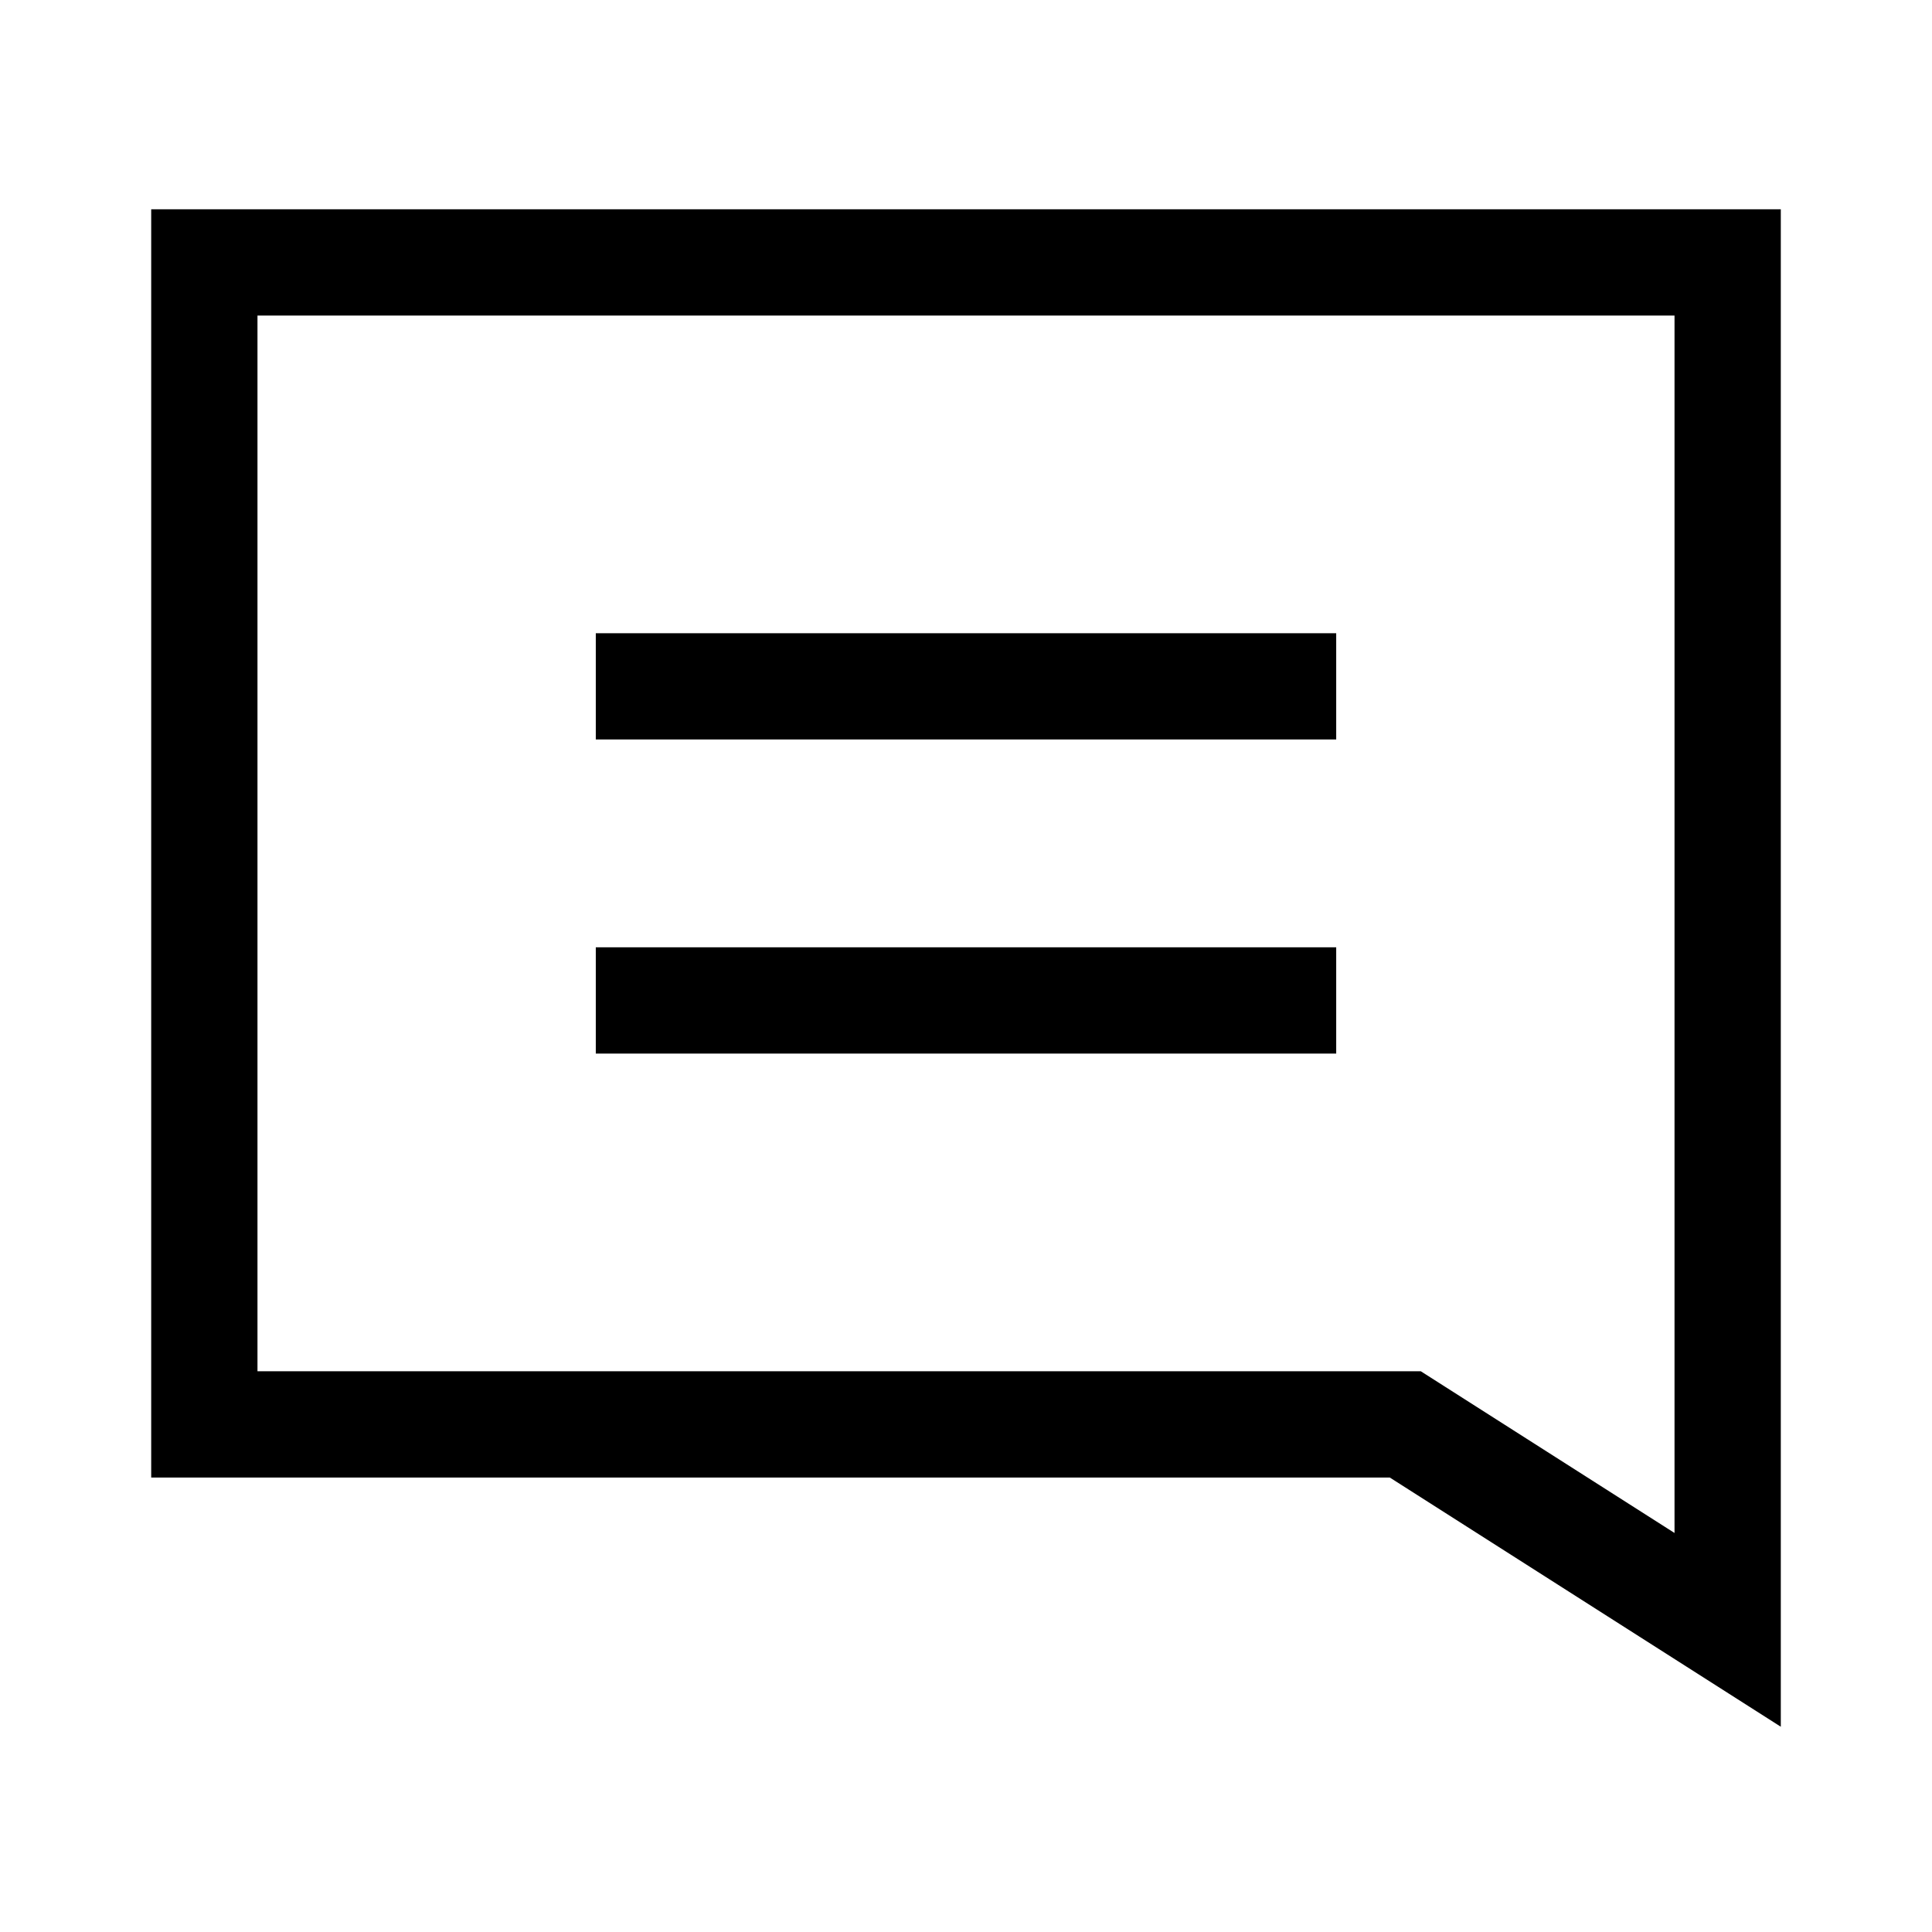
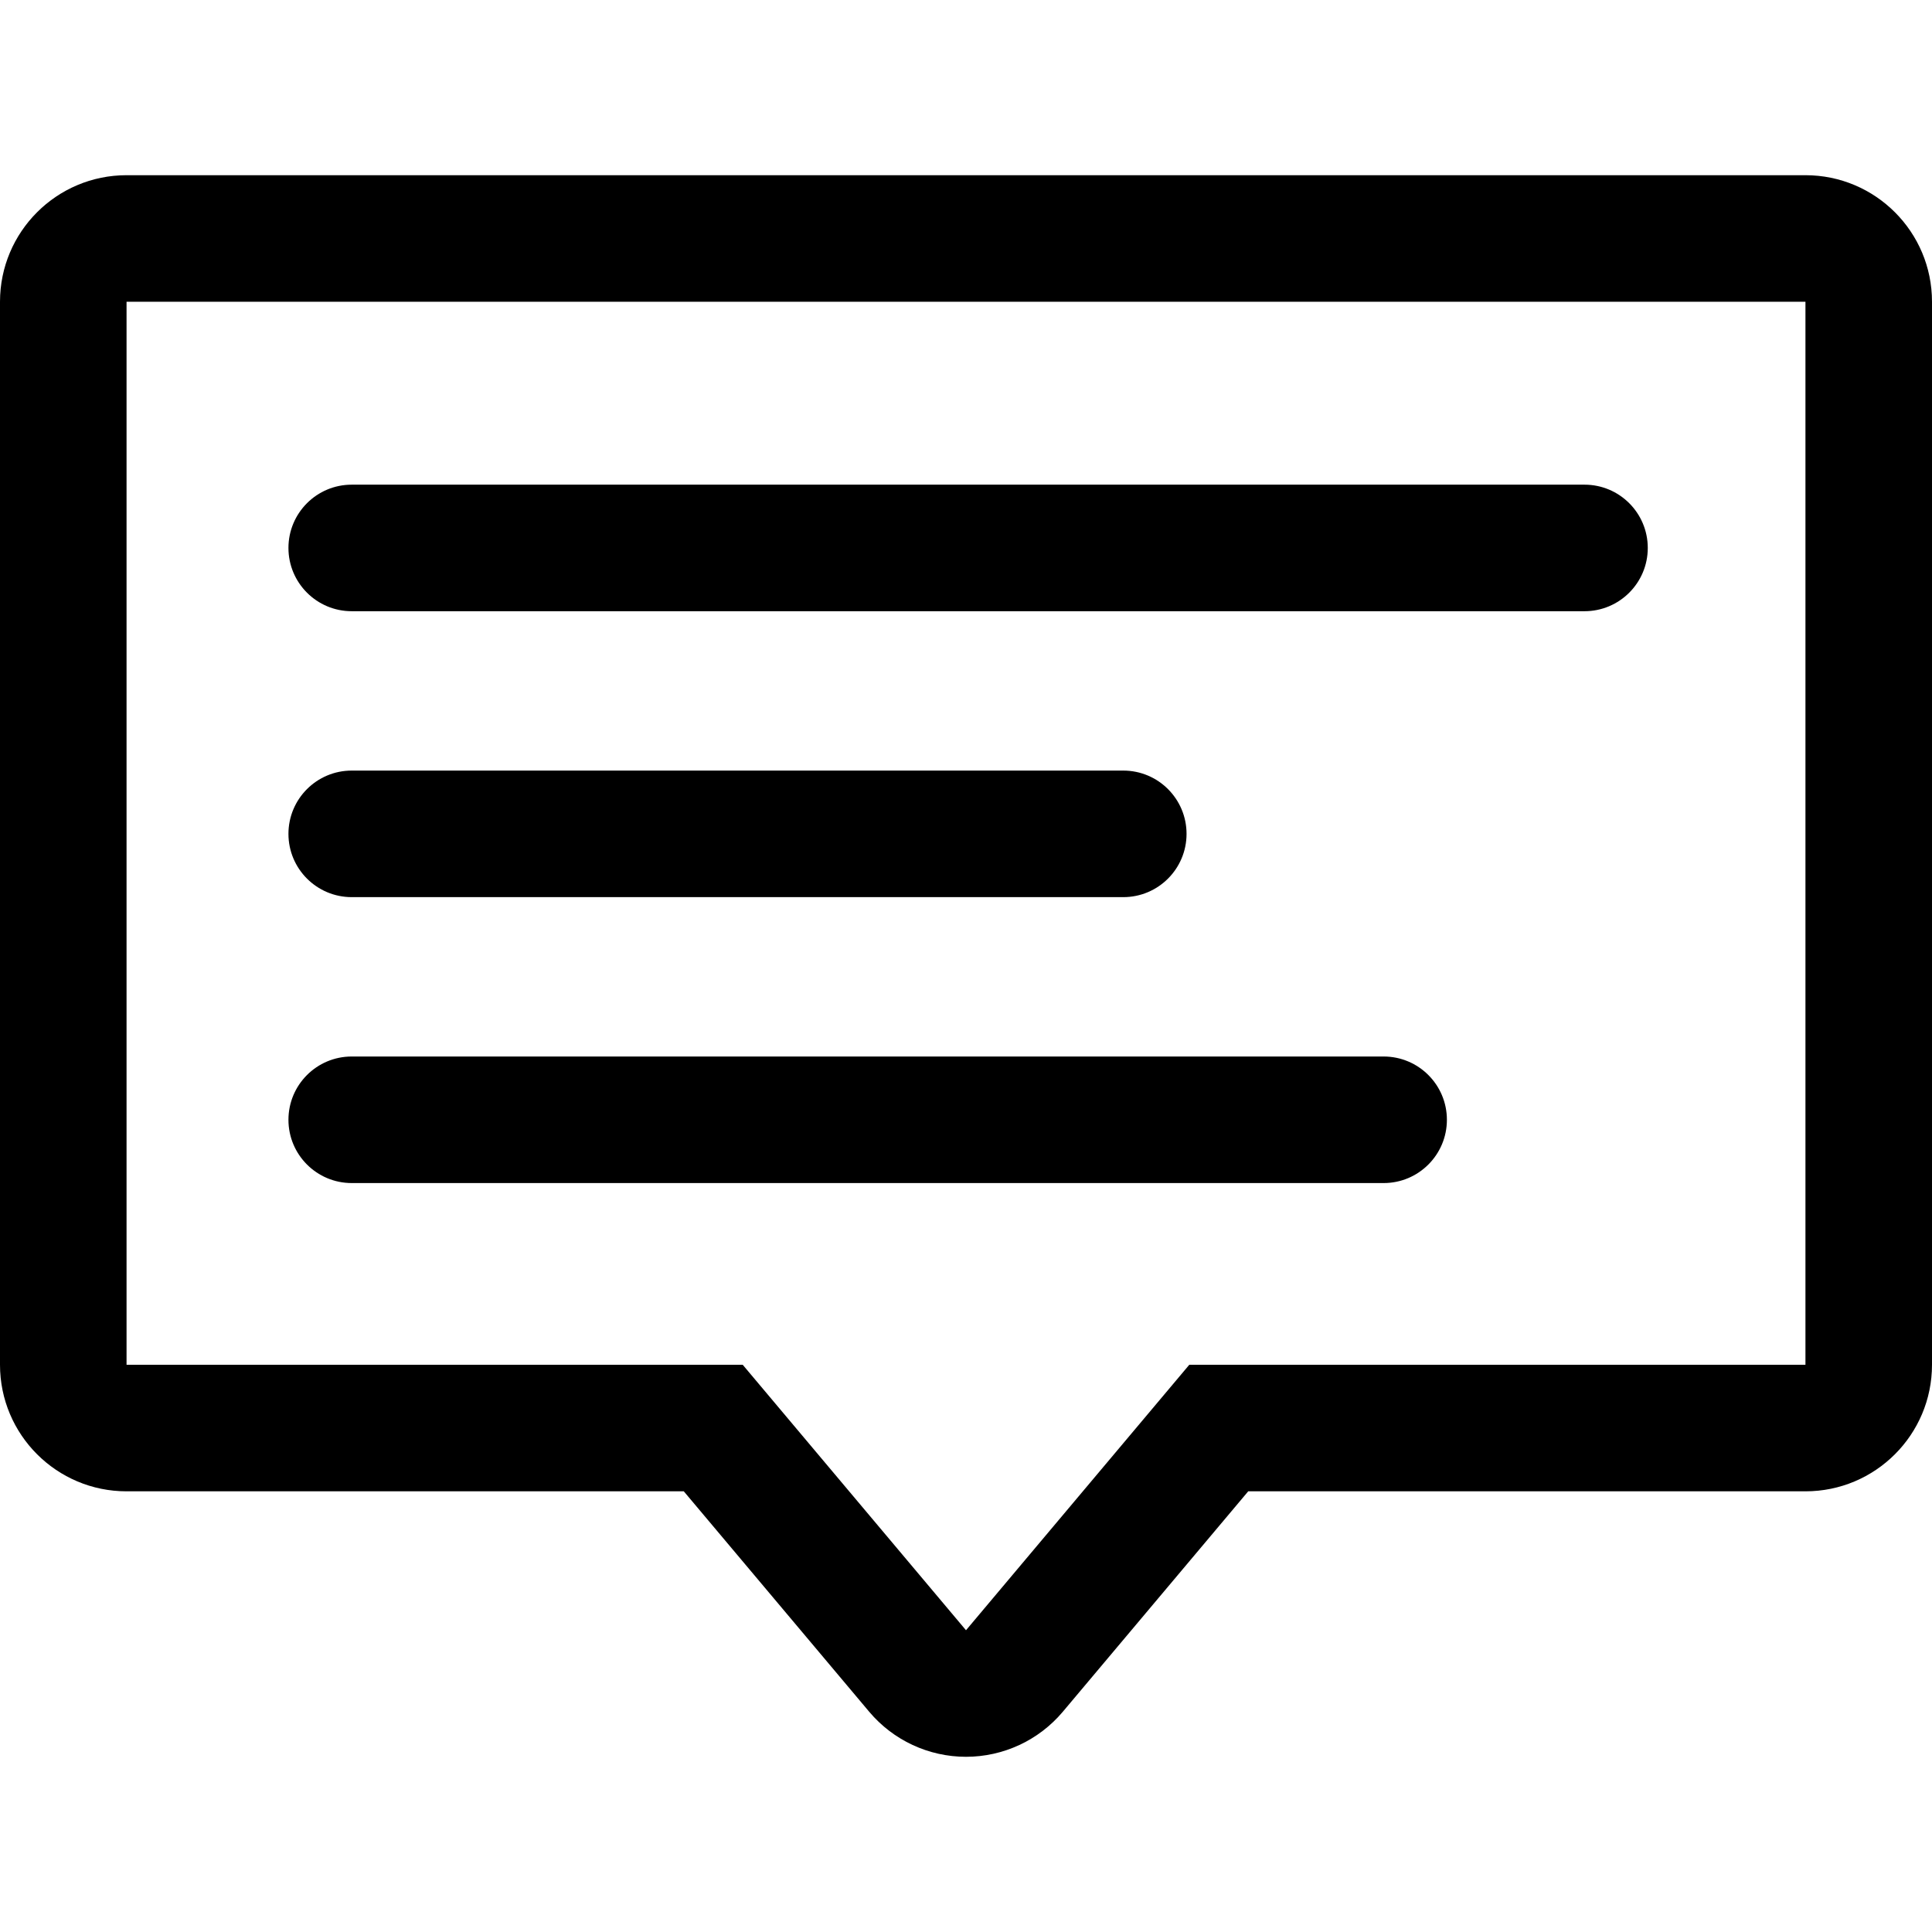
- <svg xmlns="http://www.w3.org/2000/svg" width="230px" height="230px" viewBox="0 0 230 230" version="1.1">
-   <path id="Path" d="M212 205.564 L212 24.913 18 24.913 18 175.896 165.451 175.896 Z M30.652 37.565 L199.348 37.565 199.348 182.497 169.139 163.243 30.652 163.243 Z M70.928 112.776 L159.072 112.776 159.072 125.428 70.928 125.428 Z M70.928 75.382 L159.072 75.382 159.072 88.034 70.928 88.034 Z" fill="#000000" fill-opacity="1" stroke="none" />
-   <g id="group" />
-   <g id="group-1" />
-   <g id="group-2" />
-   <g id="group-3" />
-   <g id="group-4" />
-   <g id="group-5" />
-   <g id="group-6" />
-   <g id="group-7" />
-   <g id="group-8" />
-   <g id="group-9" />
-   <g id="group-10" />
-   <g id="group-11" />
-   <g id="group-12" />
-   <g id="group-13" />
-   <g id="group-14" />
+ <svg xmlns="http://www.w3.org/2000/svg" version="1.1" id="Layer_1" x="0px" y="0px" viewBox="0 0 458 458" style="enable-background:new 0 0 458 458;" xml:space="preserve">
+   <g>
+     <g>
+       <g>
+         <path d="M428,41.533H30c-16.568,0-30,13.431-30,30v252c0,16.568,13.432,30,30,30h132.1l43.942,52.243     c5.7,6.777,14.103,10.69,22.959,10.69c8.856,0,17.259-3.912,22.959-10.69l43.942-52.243H428c16.569,0,30-13.432,30-30v-252     C458,54.965,444.569,41.533,428,41.533z M428,323.533H281.932L229,386.465l-52.932-62.932H30v-252h398V323.533z" />
+         <path d="M83.379,144.895h292.242c8.284,0,15-6.716,15-15s-6.716-15-15-15H83.379c-8.284,0-15,6.716-15,15     S75.095,144.895,83.379,144.895z" />
+         <path d="M83.379,212.675h182.904c8.284,0,15-6.716,15-15s-6.716-15-15-15H83.379c-8.284,0-15,6.716-15,15     S75.095,212.675,83.379,212.675z" />
+         <path d="M83.379,280.456h244.623c8.284,0,15-6.716,15-15s-6.716-15-15-15H83.379c-8.284,0-15,6.716-15,15     S75.095,280.456,83.379,280.456z" />
+       </g>
+     </g>
+   </g>
+   <g>
+ </g>
+   <g>
+ </g>
+   <g>
+ </g>
+   <g>
+ </g>
+   <g>
+ </g>
+   <g>
+ </g>
+   <g>
+ </g>
+   <g>
+ </g>
+   <g>
+ </g>
+   <g>
+ </g>
+   <g>
+ </g>
+   <g>
+ </g>
+   <g>
+ </g>
+   <g>
+ </g>
+   <g>
+ </g>
</svg>
